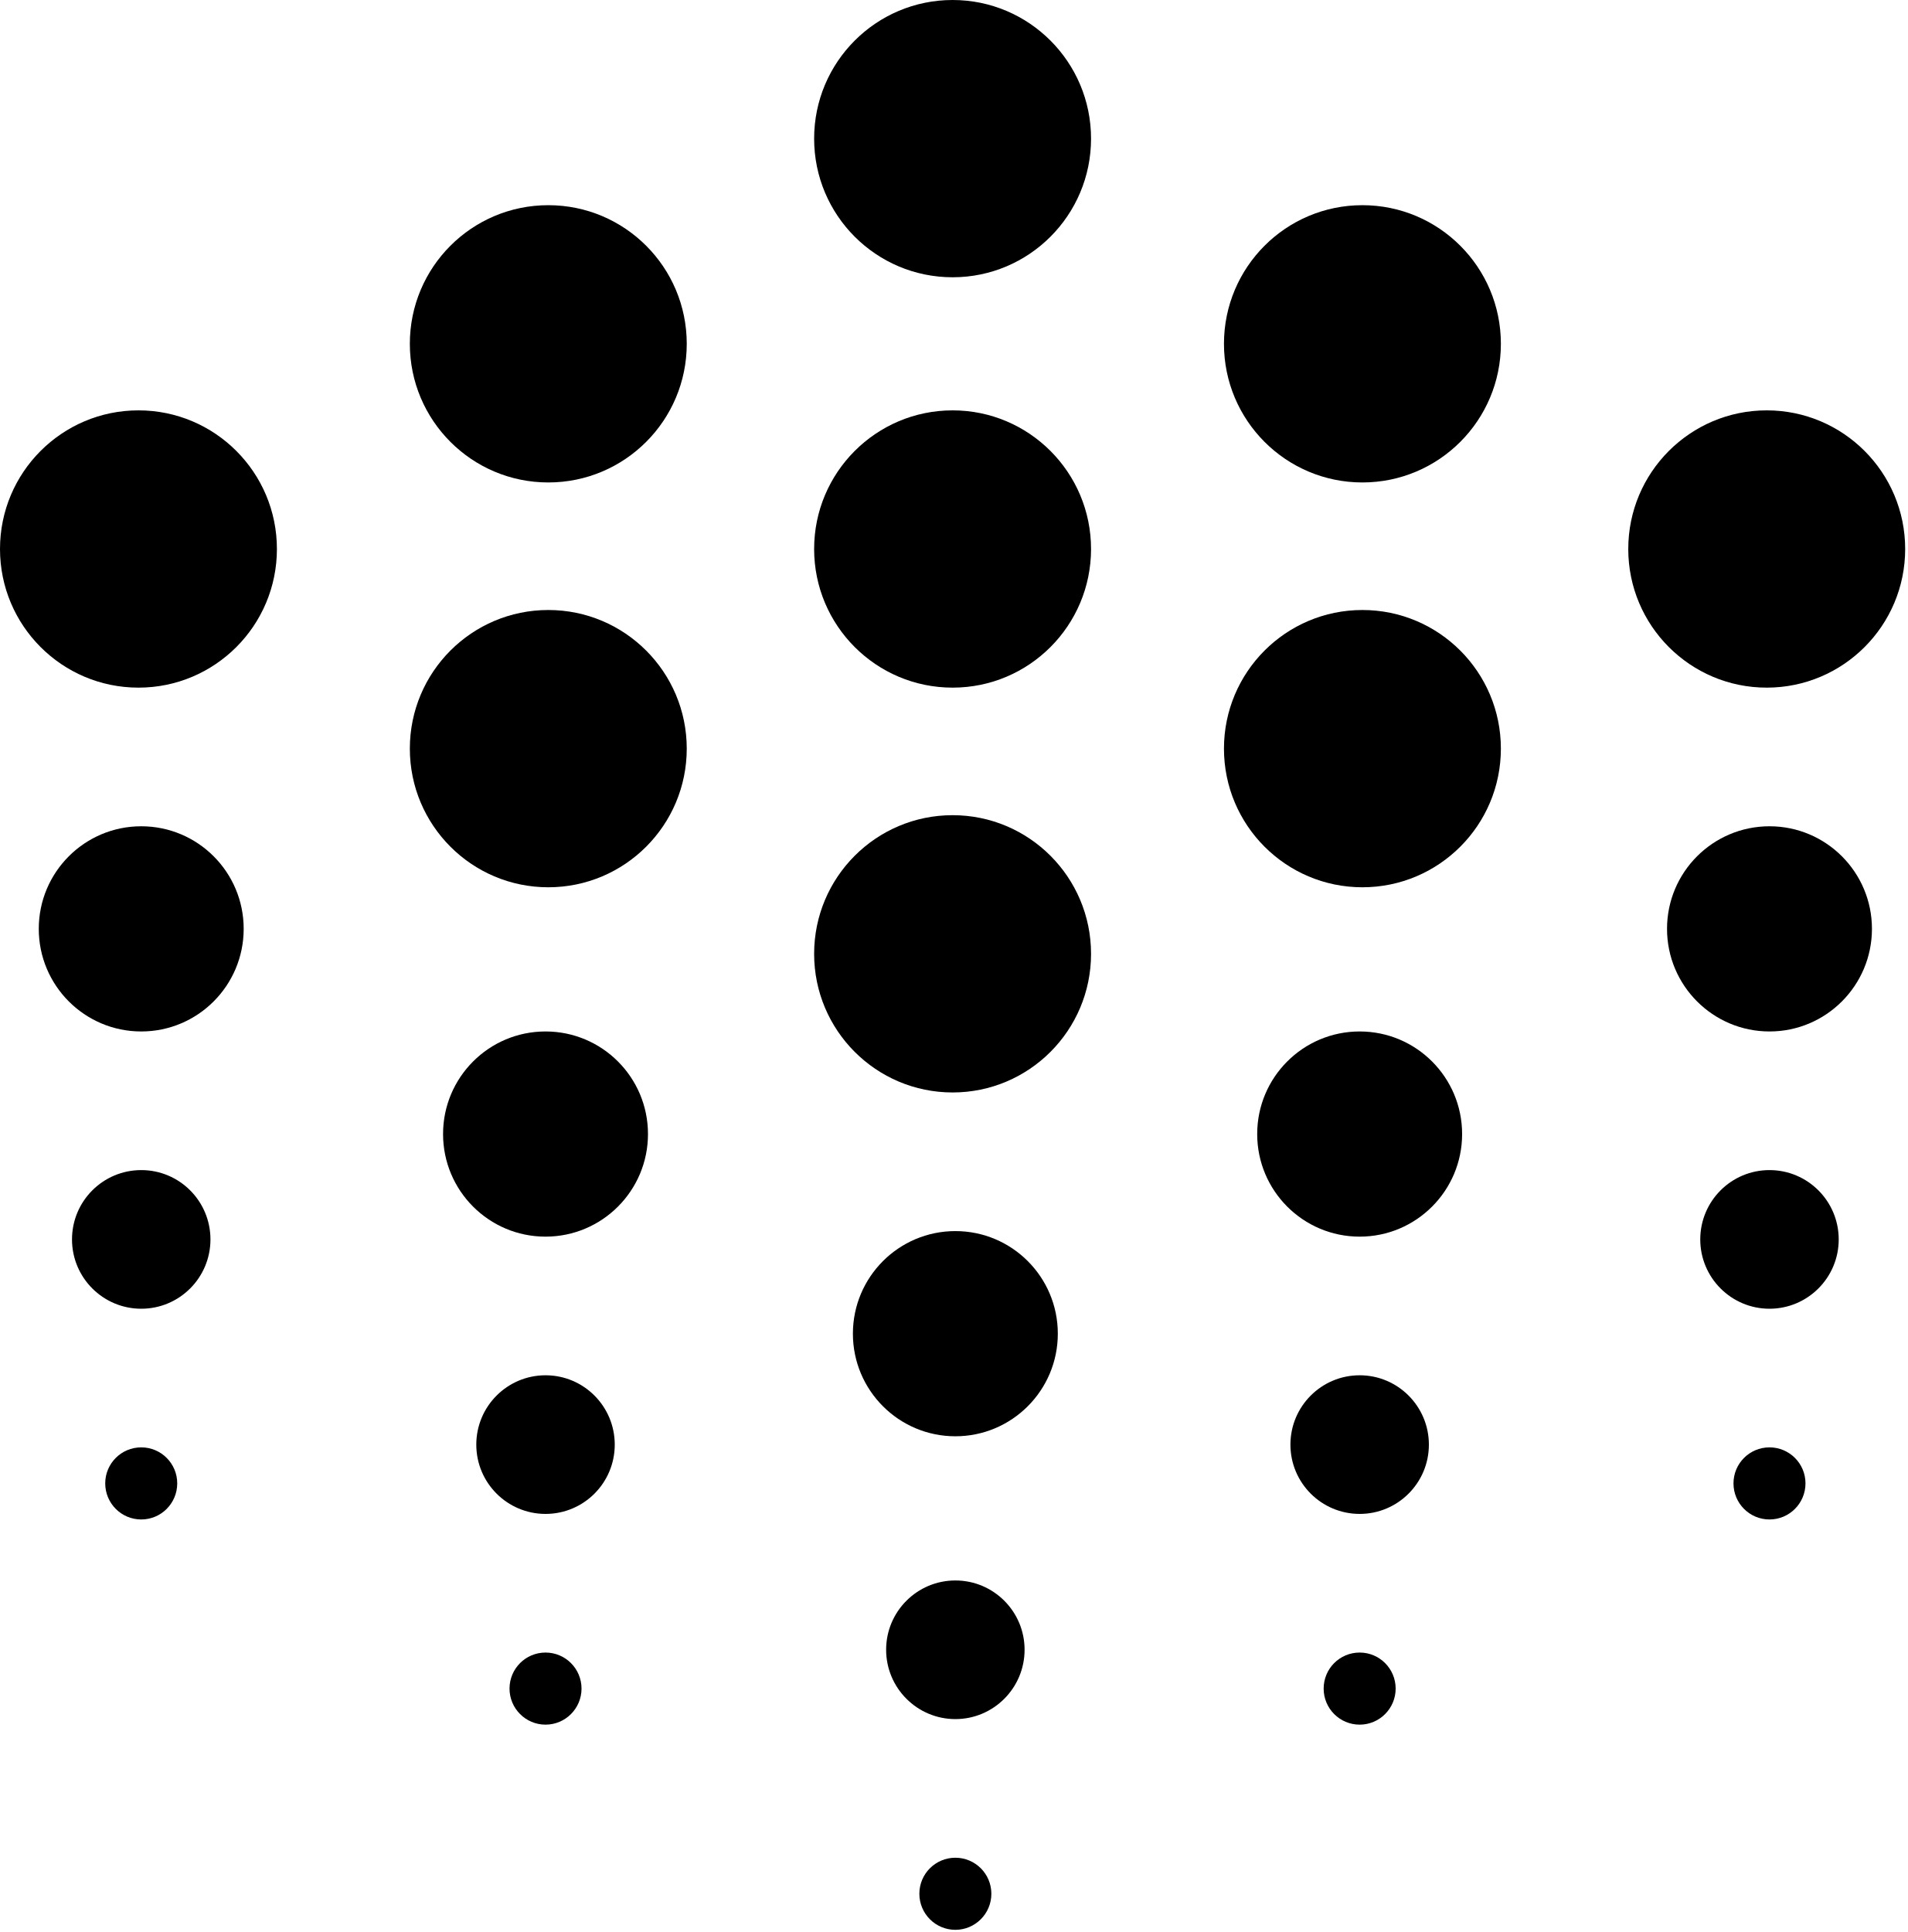
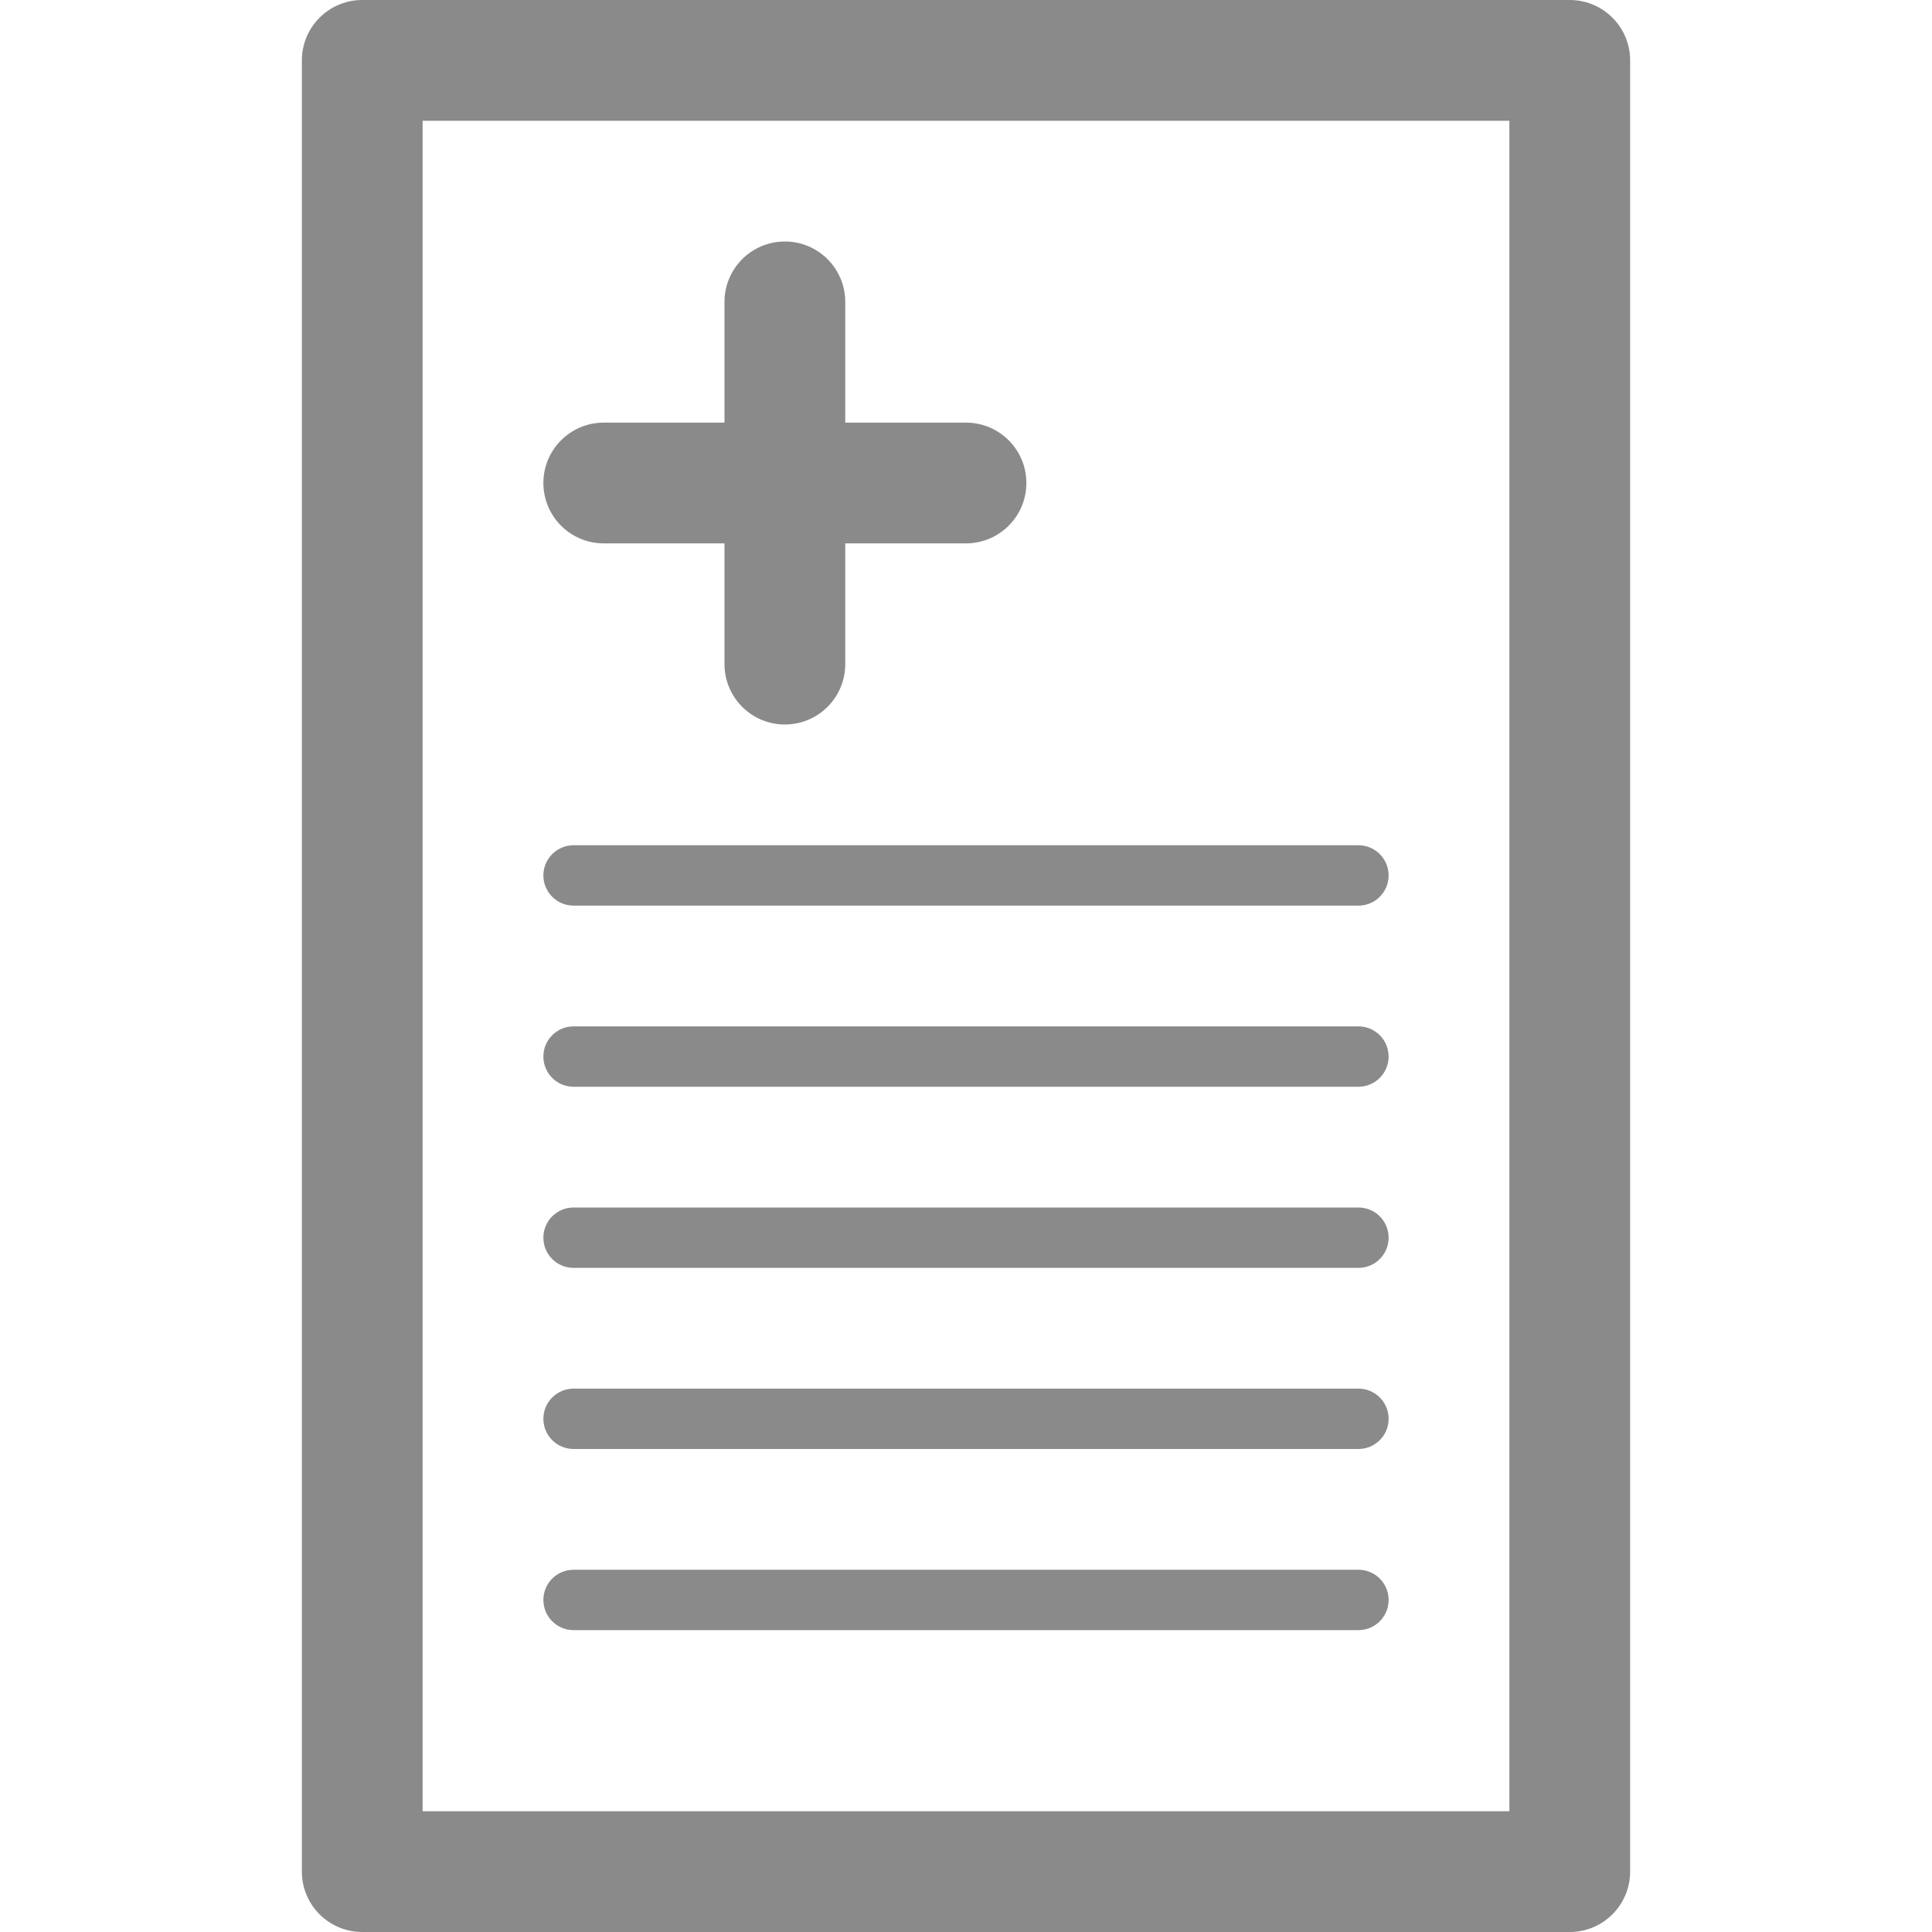
- <svg xmlns="http://www.w3.org/2000/svg" width="394" height="399" viewBox="0 0 394 399">
-   <path d="M196.742 57.263C212.525 57.263 225.33 44.448 225.33 28.632C225.33 12.82 212.525 0 196.742 0C180.944 0 168.139 12.82 168.139 28.632C168.139 44.448 180.944 57.263 196.742 57.263Z" />
-   <path d="M29.167 213.019C40.861 213.019 50.327 203.527 50.327 191.826C50.327 180.125 40.861 170.644 29.167 170.644C17.483 170.644 8.007 180.125 8.007 191.826C8.007 203.527 17.483 213.019 29.167 213.019Z" />
-   <path d="M365.451 213.019C377.129 213.019 386.606 203.527 386.606 191.826C386.606 180.125 377.129 170.644 365.451 170.644C353.762 170.644 344.285 180.125 344.285 191.826C344.285 203.527 353.762 213.019 365.451 213.019Z" />
-   <path d="M218.467 275.433C218.467 287.132 208.991 296.623 197.309 296.623C185.622 296.623 176.146 287.132 176.146 275.433C176.146 263.733 185.622 254.248 197.309 254.248C208.991 254.248 218.467 263.733 218.467 275.433Z" />
-   <path d="M112.662 255.393C124.355 255.393 133.825 245.902 133.825 234.206C133.825 222.5 124.355 213.019 112.662 213.019C100.975 213.019 91.504 222.5 91.504 234.206C91.504 245.902 100.975 255.393 112.662 255.393Z" />
-   <path d="M301.965 234.206C301.965 245.902 292.489 255.393 280.807 255.393C269.114 255.393 259.644 245.902 259.644 234.206C259.644 222.5 269.114 213.019 280.807 213.019C292.489 213.019 301.965 222.5 301.965 234.206Z" />
-   <path d="M29.175 270.282C37.069 270.282 43.465 263.864 43.465 255.971C43.465 248.058 37.069 241.65 29.175 241.65C21.27 241.65 14.87 248.058 14.87 255.971C14.87 263.864 21.27 270.282 29.175 270.282Z" />
-   <path d="M379.743 255.971C379.743 263.864 373.338 270.282 365.446 270.282C357.548 270.282 351.148 263.864 351.148 255.971C351.148 248.058 357.548 241.65 365.446 241.65C373.338 241.65 379.743 248.058 379.743 255.971Z" />
-   <path d="M197.312 355.031C205.196 355.031 211.604 348.613 211.604 340.705C211.604 332.802 205.196 326.4 197.312 326.4C189.422 326.4 183.009 332.802 183.009 340.705C183.009 348.613 189.422 355.031 197.312 355.031Z" />
-   <path d="M126.962 298.346C126.962 306.251 120.563 312.656 112.67 312.656C104.772 312.656 98.367 306.251 98.367 298.346C98.367 290.435 104.772 284.025 112.67 284.025C120.563 284.025 126.962 290.435 126.962 298.346Z" />
-   <path d="M280.812 312.656C288.693 312.656 295.102 306.251 295.102 298.346C295.102 290.435 288.693 284.025 280.812 284.025C272.91 284.025 266.507 290.435 266.507 298.346C266.507 306.251 272.91 312.656 280.812 312.656Z" />
-   <path d="M36.602 306.35C36.602 310.469 33.275 313.802 29.17 313.802C25.059 313.802 21.732 310.469 21.732 306.35C21.732 302.241 25.059 298.913 29.17 298.913C33.275 298.913 36.602 302.241 36.602 306.35Z" />
-   <path d="M365.448 313.802C369.546 313.802 372.88 310.469 372.88 306.35C372.88 302.241 369.546 298.913 365.448 298.913C361.335 298.913 358.011 302.241 358.011 306.35C358.011 310.469 361.335 313.802 365.448 313.802Z" />
-   <path d="M204.741 391.102C204.741 395.214 201.407 398.551 197.309 398.551C193.201 398.551 189.872 395.214 189.872 391.102C189.872 386.989 193.201 383.663 197.309 383.663C201.407 383.663 204.741 386.989 204.741 391.102Z" />
-   <path d="M112.662 356.176C116.768 356.176 120.1 352.839 120.1 348.732C120.1 344.615 116.768 341.288 112.662 341.288C108.562 341.288 105.23 344.615 105.23 348.732C105.23 352.839 108.562 356.176 112.662 356.176Z" />
-   <path d="M288.239 348.732C288.239 352.839 284.905 356.176 280.807 356.176C276.688 356.176 273.369 352.839 273.369 348.732C273.369 344.615 276.688 341.288 280.807 341.288C284.905 341.288 288.239 344.615 288.239 348.732Z" />
-   <path d="M225.33 113.381C225.33 129.195 212.525 142.012 196.742 142.012C180.944 142.012 168.139 129.195 168.139 113.381C168.139 97.572 180.944 84.749 196.742 84.749C212.525 84.749 225.33 97.572 225.33 113.381Z" />
-   <path d="M196.742 225.617C212.525 225.617 225.33 212.797 225.33 196.99C225.33 181.173 212.525 168.353 196.742 168.353C180.944 168.353 168.139 181.173 168.139 196.99C168.139 212.797 180.944 225.617 196.742 225.617Z" />
-   <path d="M393.469 113.381C393.469 129.195 380.667 142.012 364.876 142.012C349.081 142.012 336.279 129.195 336.279 113.381C336.279 97.572 349.081 84.749 364.876 84.749C380.667 84.749 393.469 97.572 393.469 113.381Z" />
-   <path d="M28.598 142.012C44.391 142.012 57.19 129.195 57.19 113.381C57.19 97.572 44.391 84.749 28.598 84.749C12.805 84.749 0 97.572 0 113.381C0 129.195 12.805 142.012 28.598 142.012Z" />
-   <path d="M141.832 71.006C141.832 86.818 129.031 99.638 113.237 99.638C97.442 99.638 84.642 86.818 84.642 71.006C84.642 55.184 97.442 42.375 113.237 42.375C129.031 42.375 141.832 55.184 141.832 71.006Z" />
-   <path d="M113.237 183.242C129.031 183.242 141.832 170.421 141.832 154.608C141.832 138.8 129.031 125.979 113.237 125.979C97.442 125.979 84.642 138.8 84.642 154.608C84.642 170.421 97.442 183.242 113.237 183.242Z" />
-   <path d="M309.971 71.006C309.971 86.818 297.167 99.638 281.373 99.638C265.58 99.638 252.781 86.818 252.781 71.006C252.781 55.184 265.58 42.375 281.373 42.375C297.167 42.375 309.971 55.184 309.971 71.006Z" />
-   <path d="M281.373 183.242C297.167 183.242 309.971 170.421 309.971 154.608C309.971 138.8 297.167 125.979 281.373 125.979C265.58 125.979 252.781 138.8 252.781 154.608C252.781 170.421 265.58 183.242 281.373 183.242Z" />
+ <svg xmlns="http://www.w3.org/2000/svg" t="1676312006705" class="icon" viewBox="0 0 1024 1024" version="1.1" p-id="2715" width="64" height="64">
+   <path d="M192 0a32 32 0 0 0-32 32v960a32 32 0 0 0 32 32h640a32 32 0 0 0 32-32V32a32 32 0 0 0-32-32H192z m608 960H224V64h576v896z" fill="#8a8a8a" p-id="2716" />
+   <path d="M320 288h64v64a32 32 0 0 0 64 0V288h64a32 32 0 0 0 0-64h-64V160a32 32 0 0 0-64 0v64h-64a32 32 0 0 0 0 64zM304 480h416a16 16 0 1 0 0-32h-416a16 16 0 1 0 0 32zM304 576h416a16 16 0 1 0 0-32h-416a16 16 0 1 0 0 32zM304 672h416a16 16 0 1 0 0-32h-416a16 16 0 1 0 0 32zM304 768h416a16 16 0 1 0 0-32h-416a16 16 0 1 0 0 32zM304 864h416a16 16 0 1 0 0-32h-416a16 16 0 1 0 0 32z" fill="#8a8a8a" p-id="2717" />
</svg>
